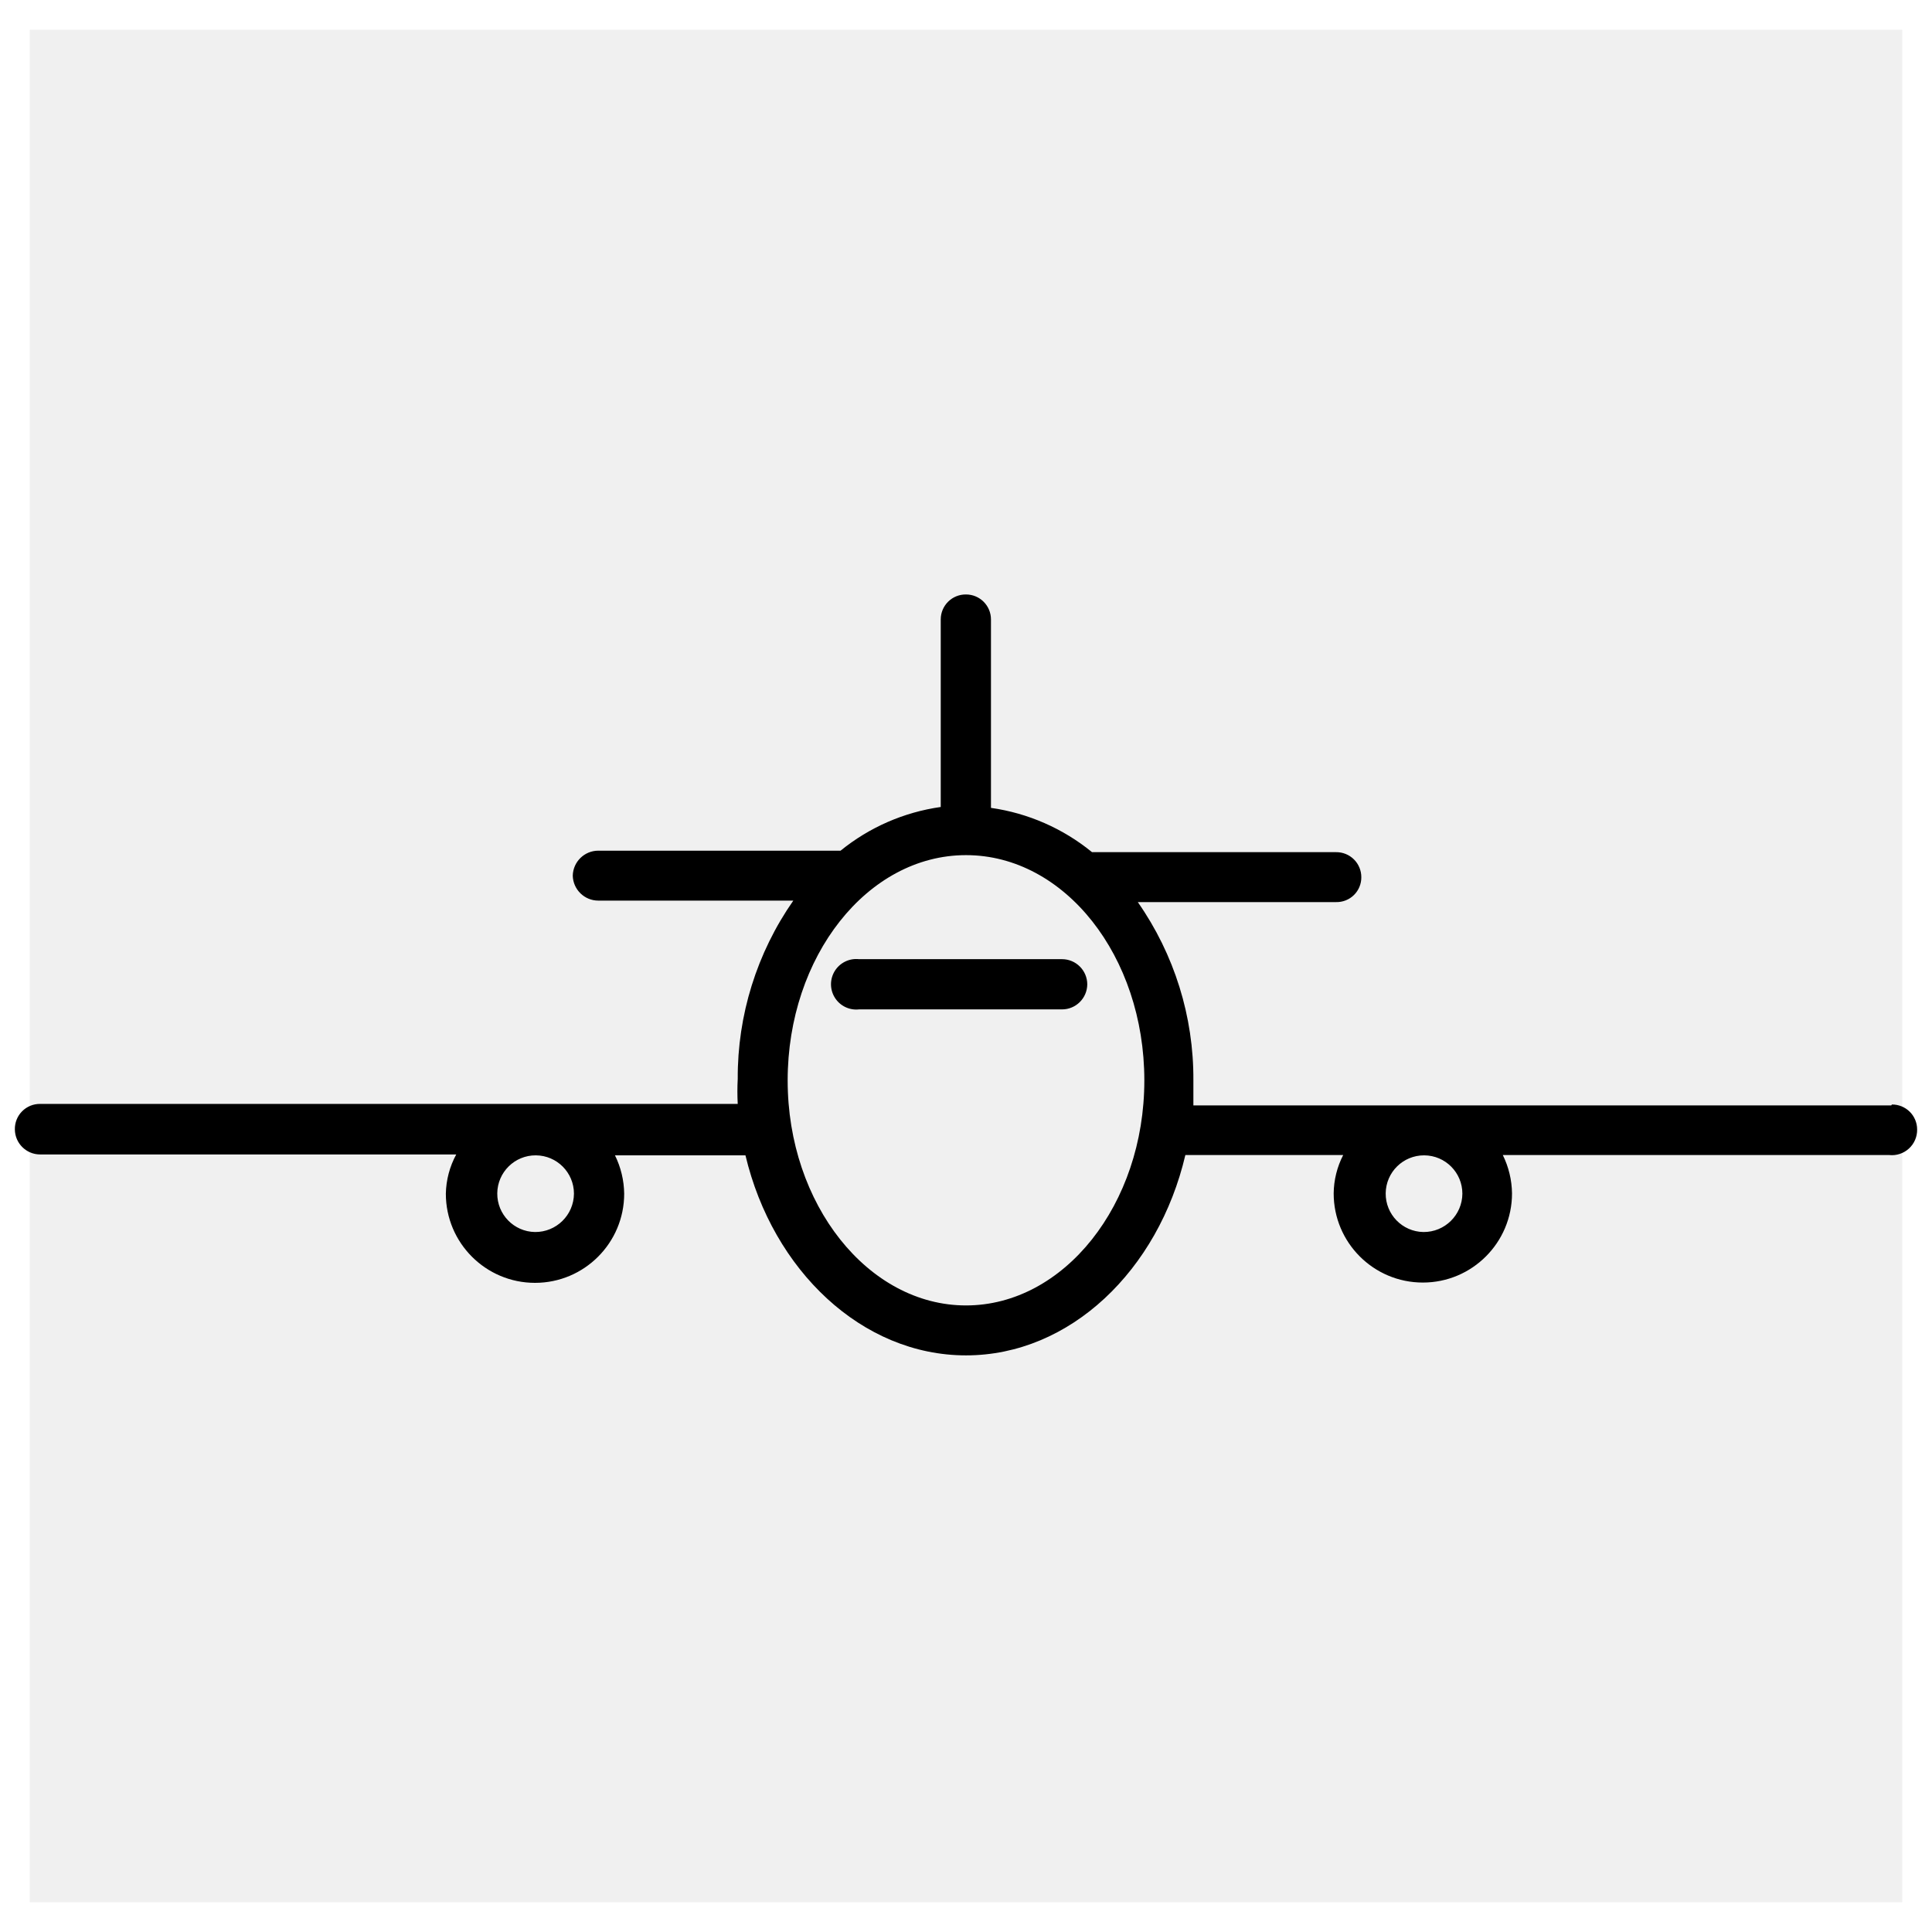
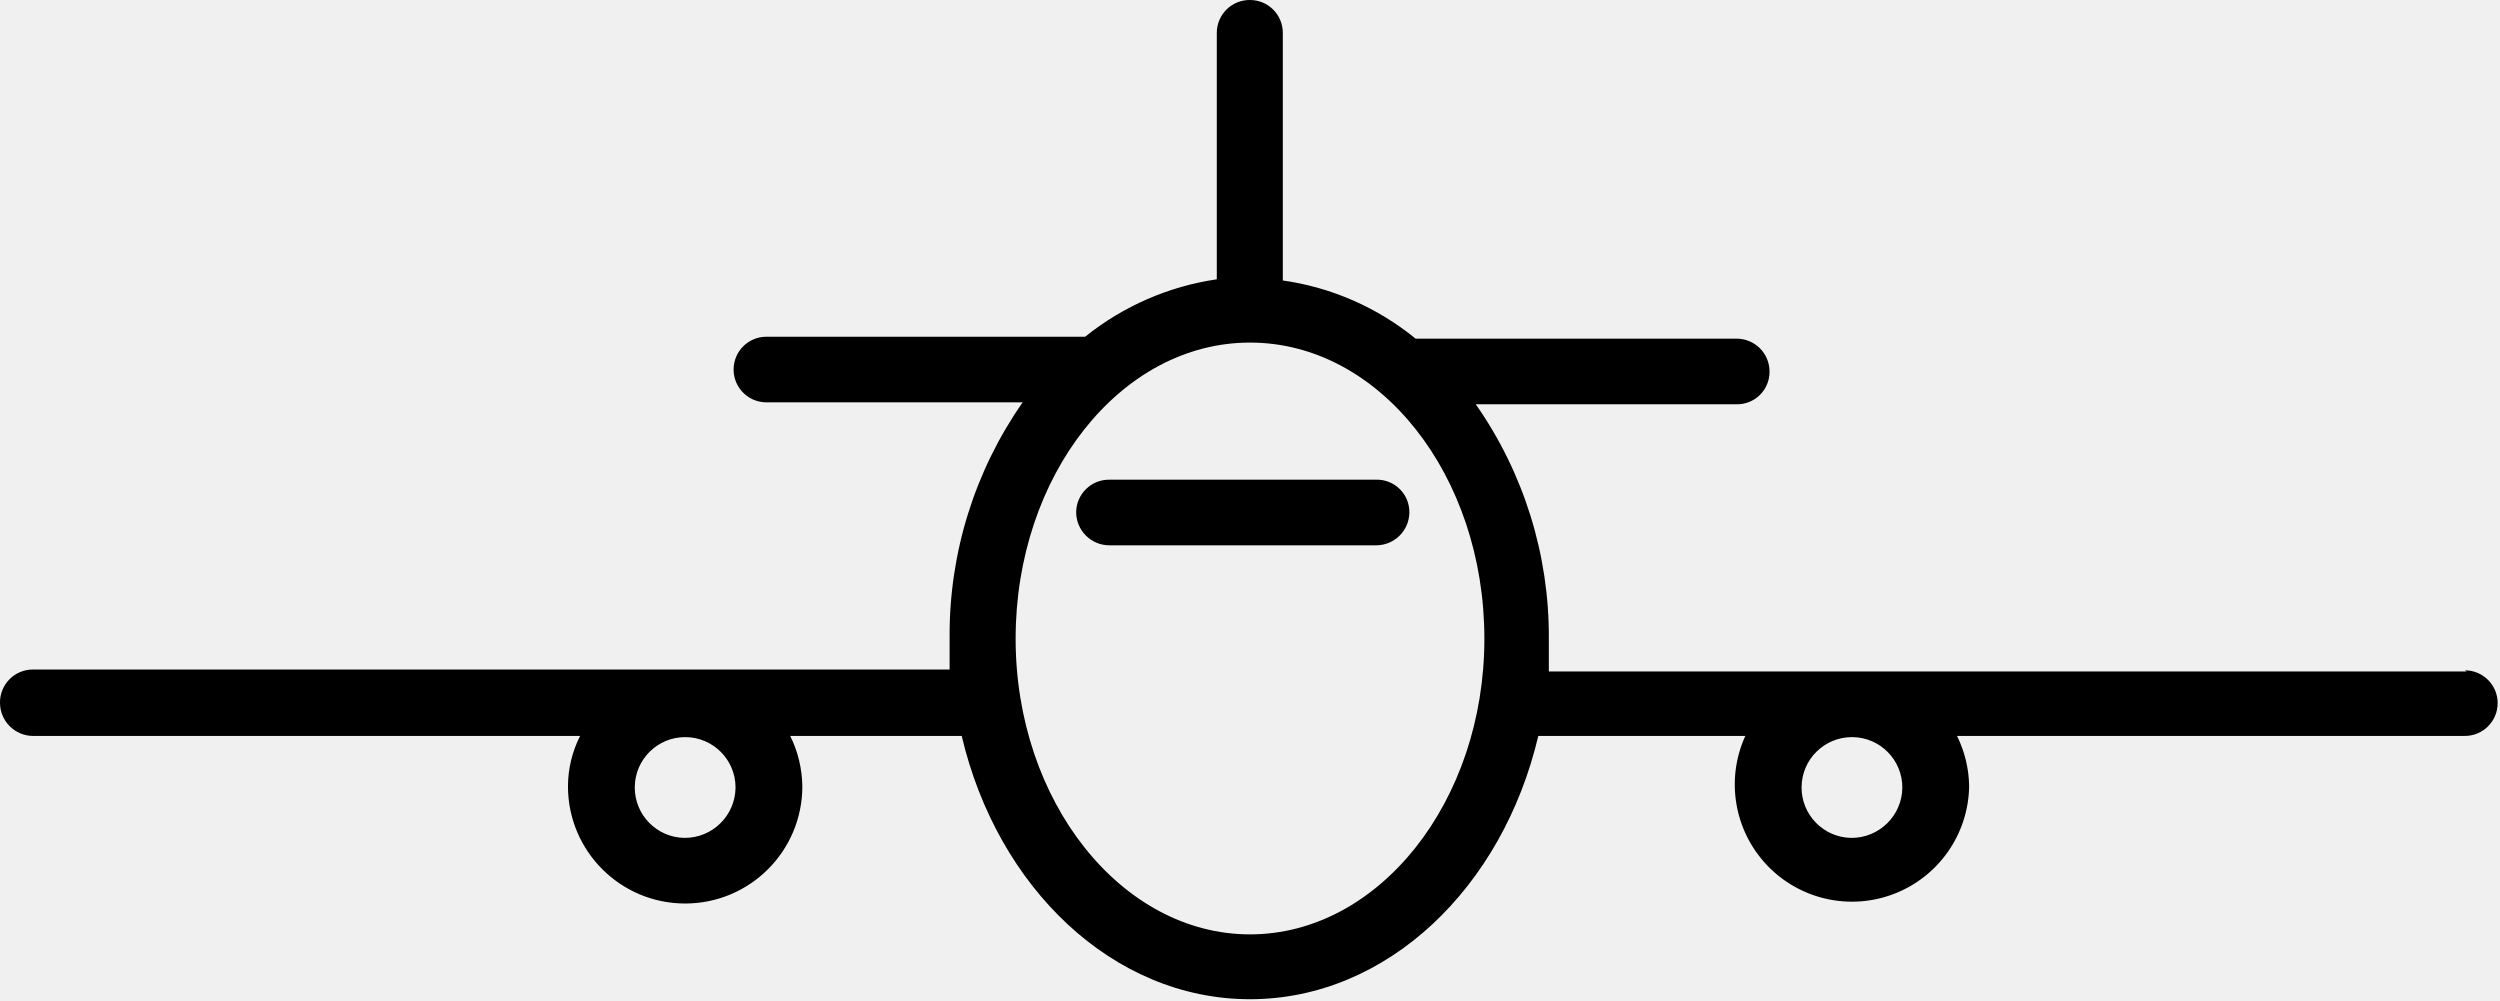
- <svg xmlns="http://www.w3.org/2000/svg" width="65" height="65" viewBox="0 0 65 65">
-   <path d="M.5.5h64v64H.5Z" fill="none" stroke="#fff" stroke-miterlimit="10" fill-rule="evenodd" />
-   <path d="M47.89,41.45a1.29,1.29,0,1,1,1.31-1.29A1.3,1.3,0,0,1,47.89,41.45ZM32.5,43.92c-3.29,0-6-3.4-6-7.57s2.68-7.58,6-7.58,6,3.4,6,7.58S35.79,43.92,32.5,43.92ZM18,41.45a1.29,1.29,0,1,1,1.31-1.29A1.3,1.3,0,0,1,18,41.45Zm45.63-4.26H40.15q0-.42,0-.84a10.36,10.36,0,0,0-1.87-6l6.67,0a.83.83,0,0,0,.85-.84h0a.84.84,0,0,0-.85-.84h0l-8.21,0h0a6.91,6.91,0,0,0-3.4-1.49V20.84A.84.84,0,0,0,32.5,20h0a.84.84,0,0,0-.85.84h0v6.31a6.87,6.87,0,0,0-3.37,1.47l-8.15,0a.86.86,0,0,0-.86.84h0a.86.86,0,0,0,.86.84h6.56a10.39,10.39,0,0,0-1.87,6,7.87,7.87,0,0,0,0,.84H1.35A.84.84,0,0,0,.5,38h0a.85.85,0,0,0,.85.84h14A2.88,2.88,0,0,0,15,40.16a3,3,0,0,0,6,0,3,3,0,0,0-.31-1.29h4.39C26,42.74,29,45.6,32.5,45.6s6.47-2.86,7.38-6.74h5.31a2.89,2.89,0,0,0-.32,1.29,3,3,0,0,0,6,0,3,3,0,0,0-.31-1.29h13A.85.85,0,0,0,64.5,38h0a.84.84,0,0,0-.85-.84ZM28.9,32.27a.85.85,0,1,0,0,1.69h6.83a.85.85,0,0,0,.85-.84h0a.85.85,0,0,0-.85-.85H28.9Z" fill-rule="evenodd" />
+ <svg xmlns="http://www.w3.org/2000/svg" width="64" height="25.6" viewBox="0 0 64 25.6">
+   <path d="M63.15,36.19H39.65c0-.28,0-.56,0-.84a10.36,10.36,0,0,0-1.87-6l6.67,0a.83.83,0,0,0,.85-.84h0a.84.84,0,0,0-.85-.84h0l-8.21,0h0a6.91,6.91,0,0,0-3.4-1.49V19.84A.84.84,0,0,0,32,19h0a.84.84,0,0,0-.85.84v6.31a7,7,0,0,0-3.37,1.47l-8.16,0a.84.84,0,1,0,0,1.68h6.56a10.39,10.39,0,0,0-1.87,6q0,.42,0,.84H.85A.84.84,0,0,0,0,37H0a.85.85,0,0,0,.85.84h14a2.88,2.88,0,0,0-.31,1.29,3,3,0,0,0,6,0,3,3,0,0,0-.31-1.29h4.39c.91,3.88,3.87,6.74,7.38,6.74s6.47-2.86,7.38-6.74h5.3a3,3,0,1,0,5.73,1.29,3,3,0,0,0-.31-1.29h13a.84.84,0,1,0,0-1.68ZM17.52,40.45a1.29,1.29,0,1,1,1.31-1.29A1.3,1.3,0,0,1,17.52,40.45ZM32,42.92c-3.29,0-6-3.4-6-7.57s2.68-7.58,6-7.58,6,3.4,6,7.58S35.29,42.92,32,42.92Zm15.39-2.47a1.29,1.29,0,1,1,1.31-1.29A1.3,1.3,0,0,1,47.39,40.45ZM35.23,31.28H28.4a.84.84,0,0,0-.85.83.85.85,0,0,0,.85.85h6.83a.85.85,0,0,0,.85-.84h0a.83.83,0,0,0-.85-.84Z" transform="translate(0 -19)" />
</svg>
